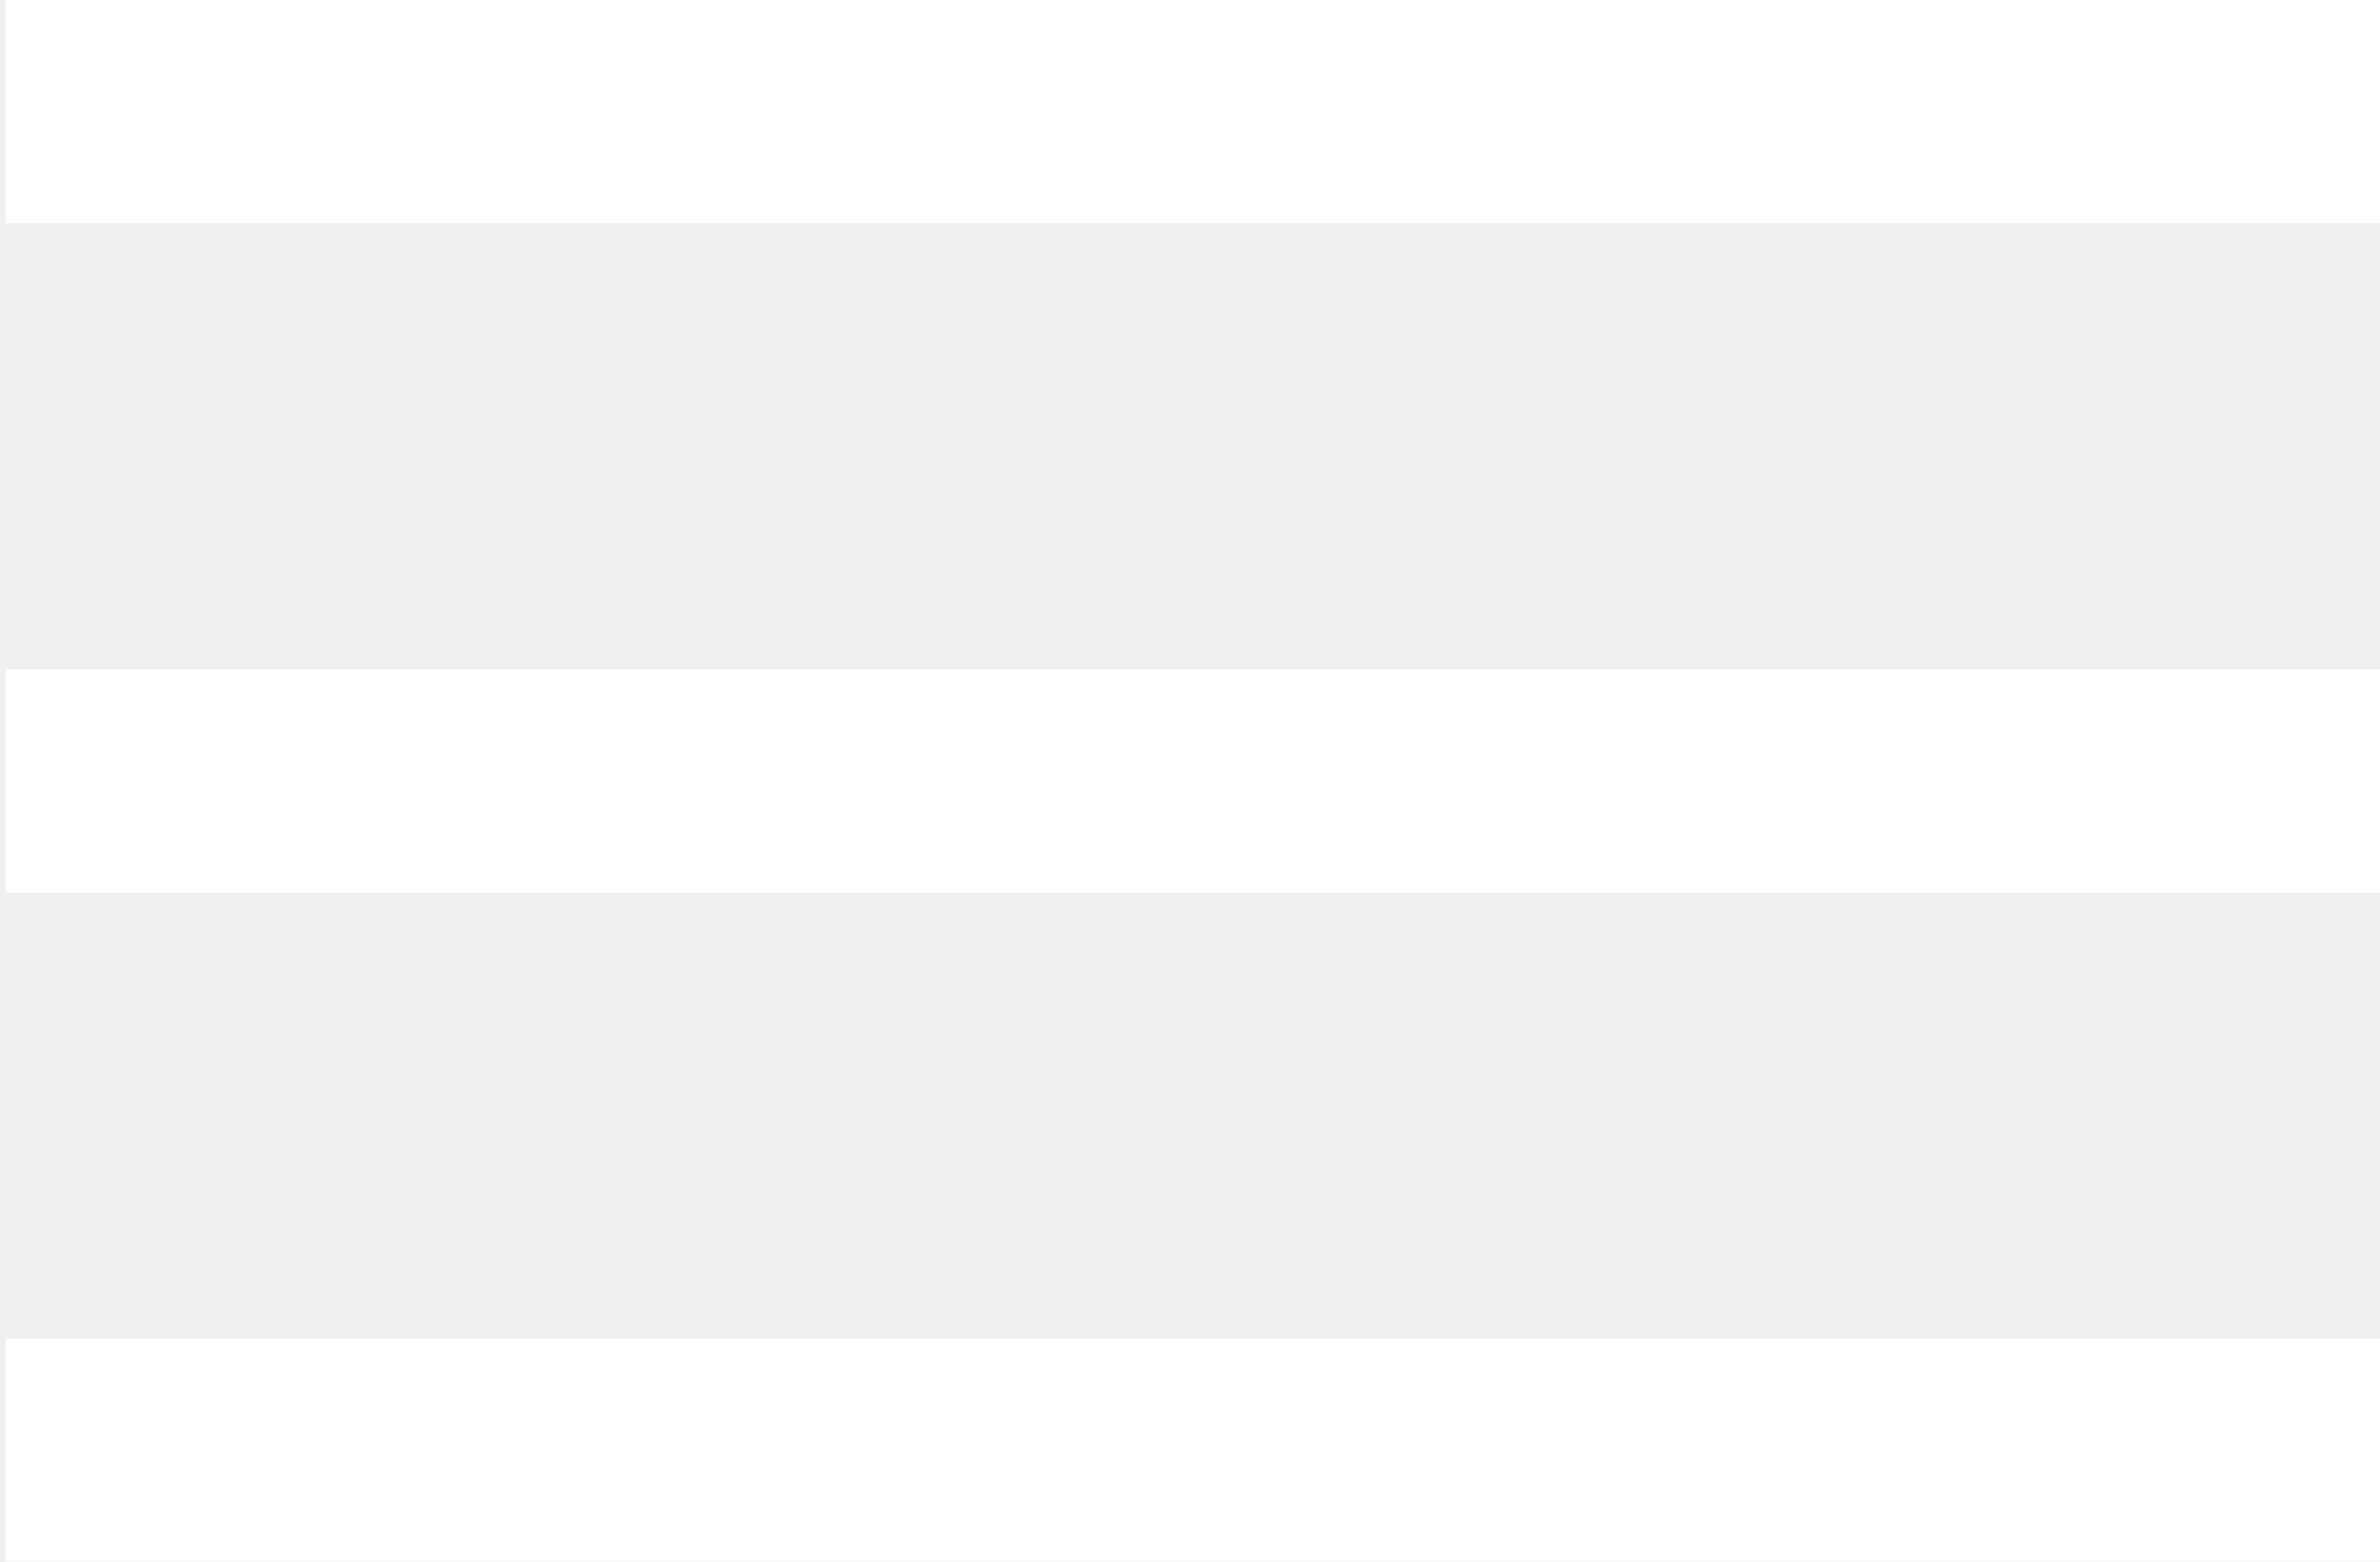
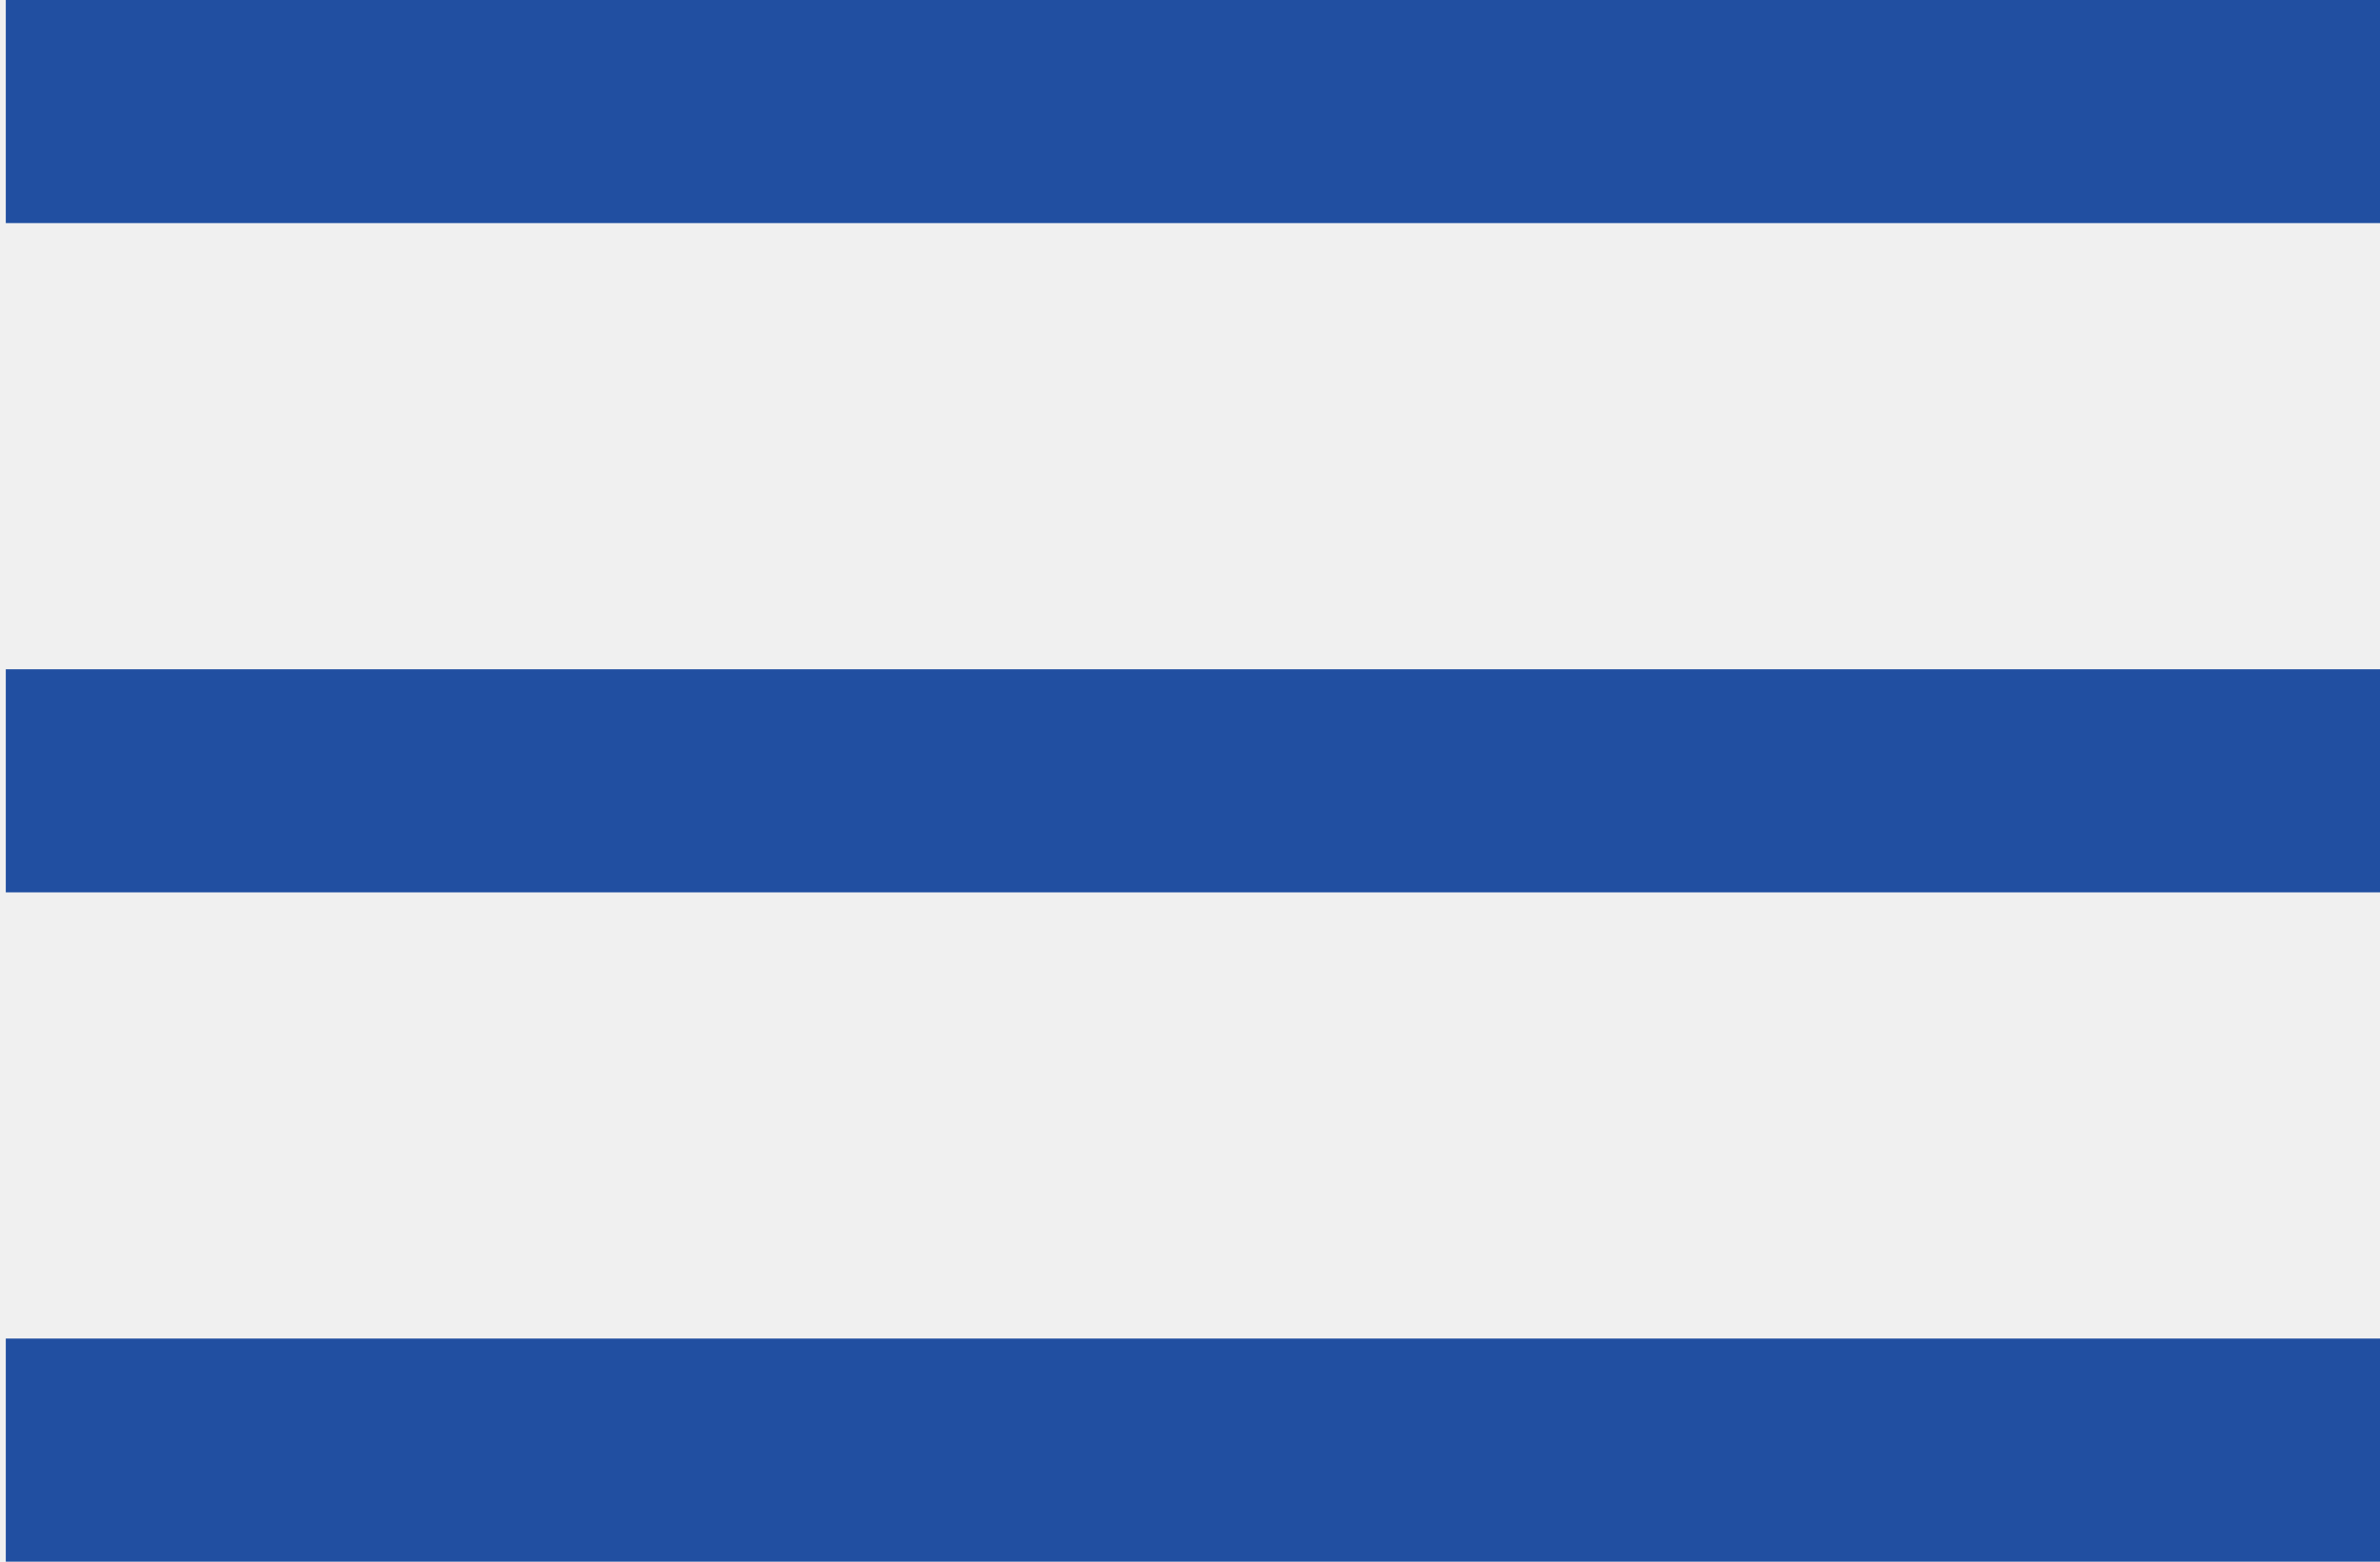
<svg xmlns="http://www.w3.org/2000/svg" width="32px" height="21px" viewBox="0 0 32 21" version="1.1">
  <defs />
  <g id="Welcome" stroke="none" stroke-width="1" fill="none" fill-rule="evenodd">
-     <g id="Mobile-Portrait" transform="translate(-262, -30)" fill="#FFFFFF">
+     <g id="Mobile-Portrait" transform="translate(-262, -30)" fill="#214FA1">
      <g id="nav-icon" transform="translate(262, 30)">
        <rect id="Rectangle" x="0.078" y="0" width="31.922" height="3" />
        <rect id="Rectangle" x="0.078" y="9" width="31.922" height="3" />
        <rect id="Rectangle" x="0.078" y="18" width="31.922" height="3" />
      </g>
    </g>
  </g>
</svg>
